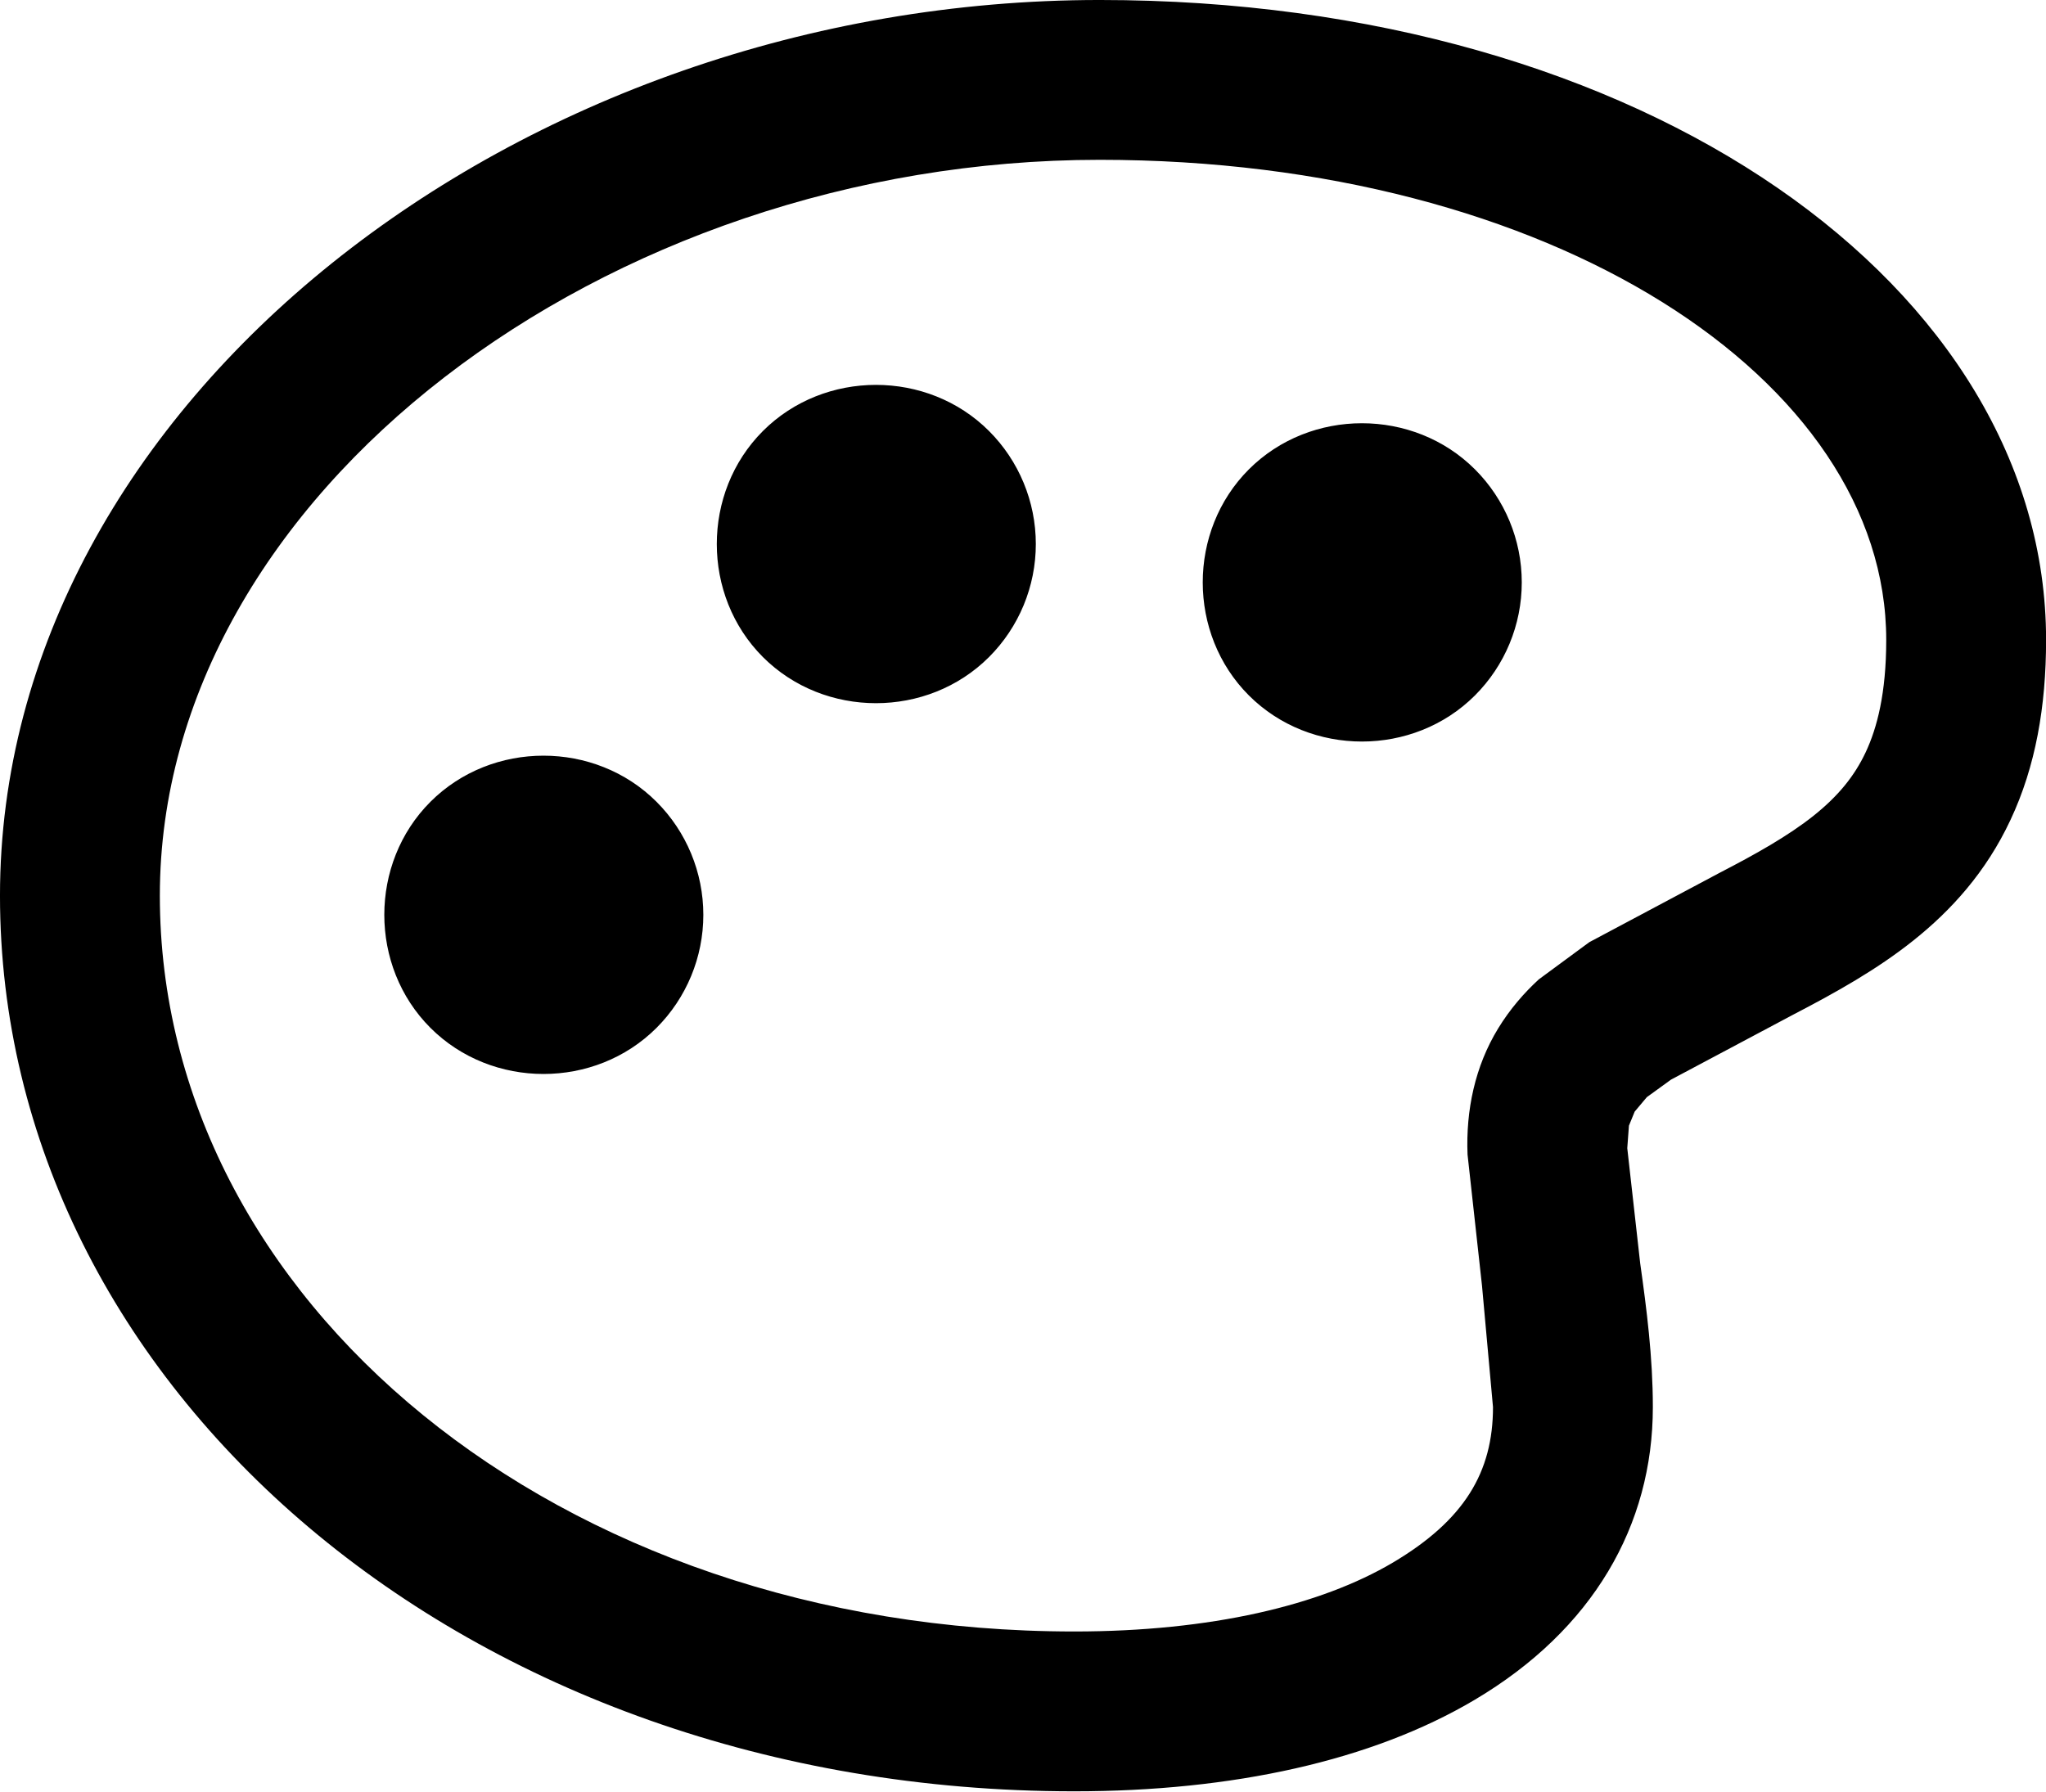
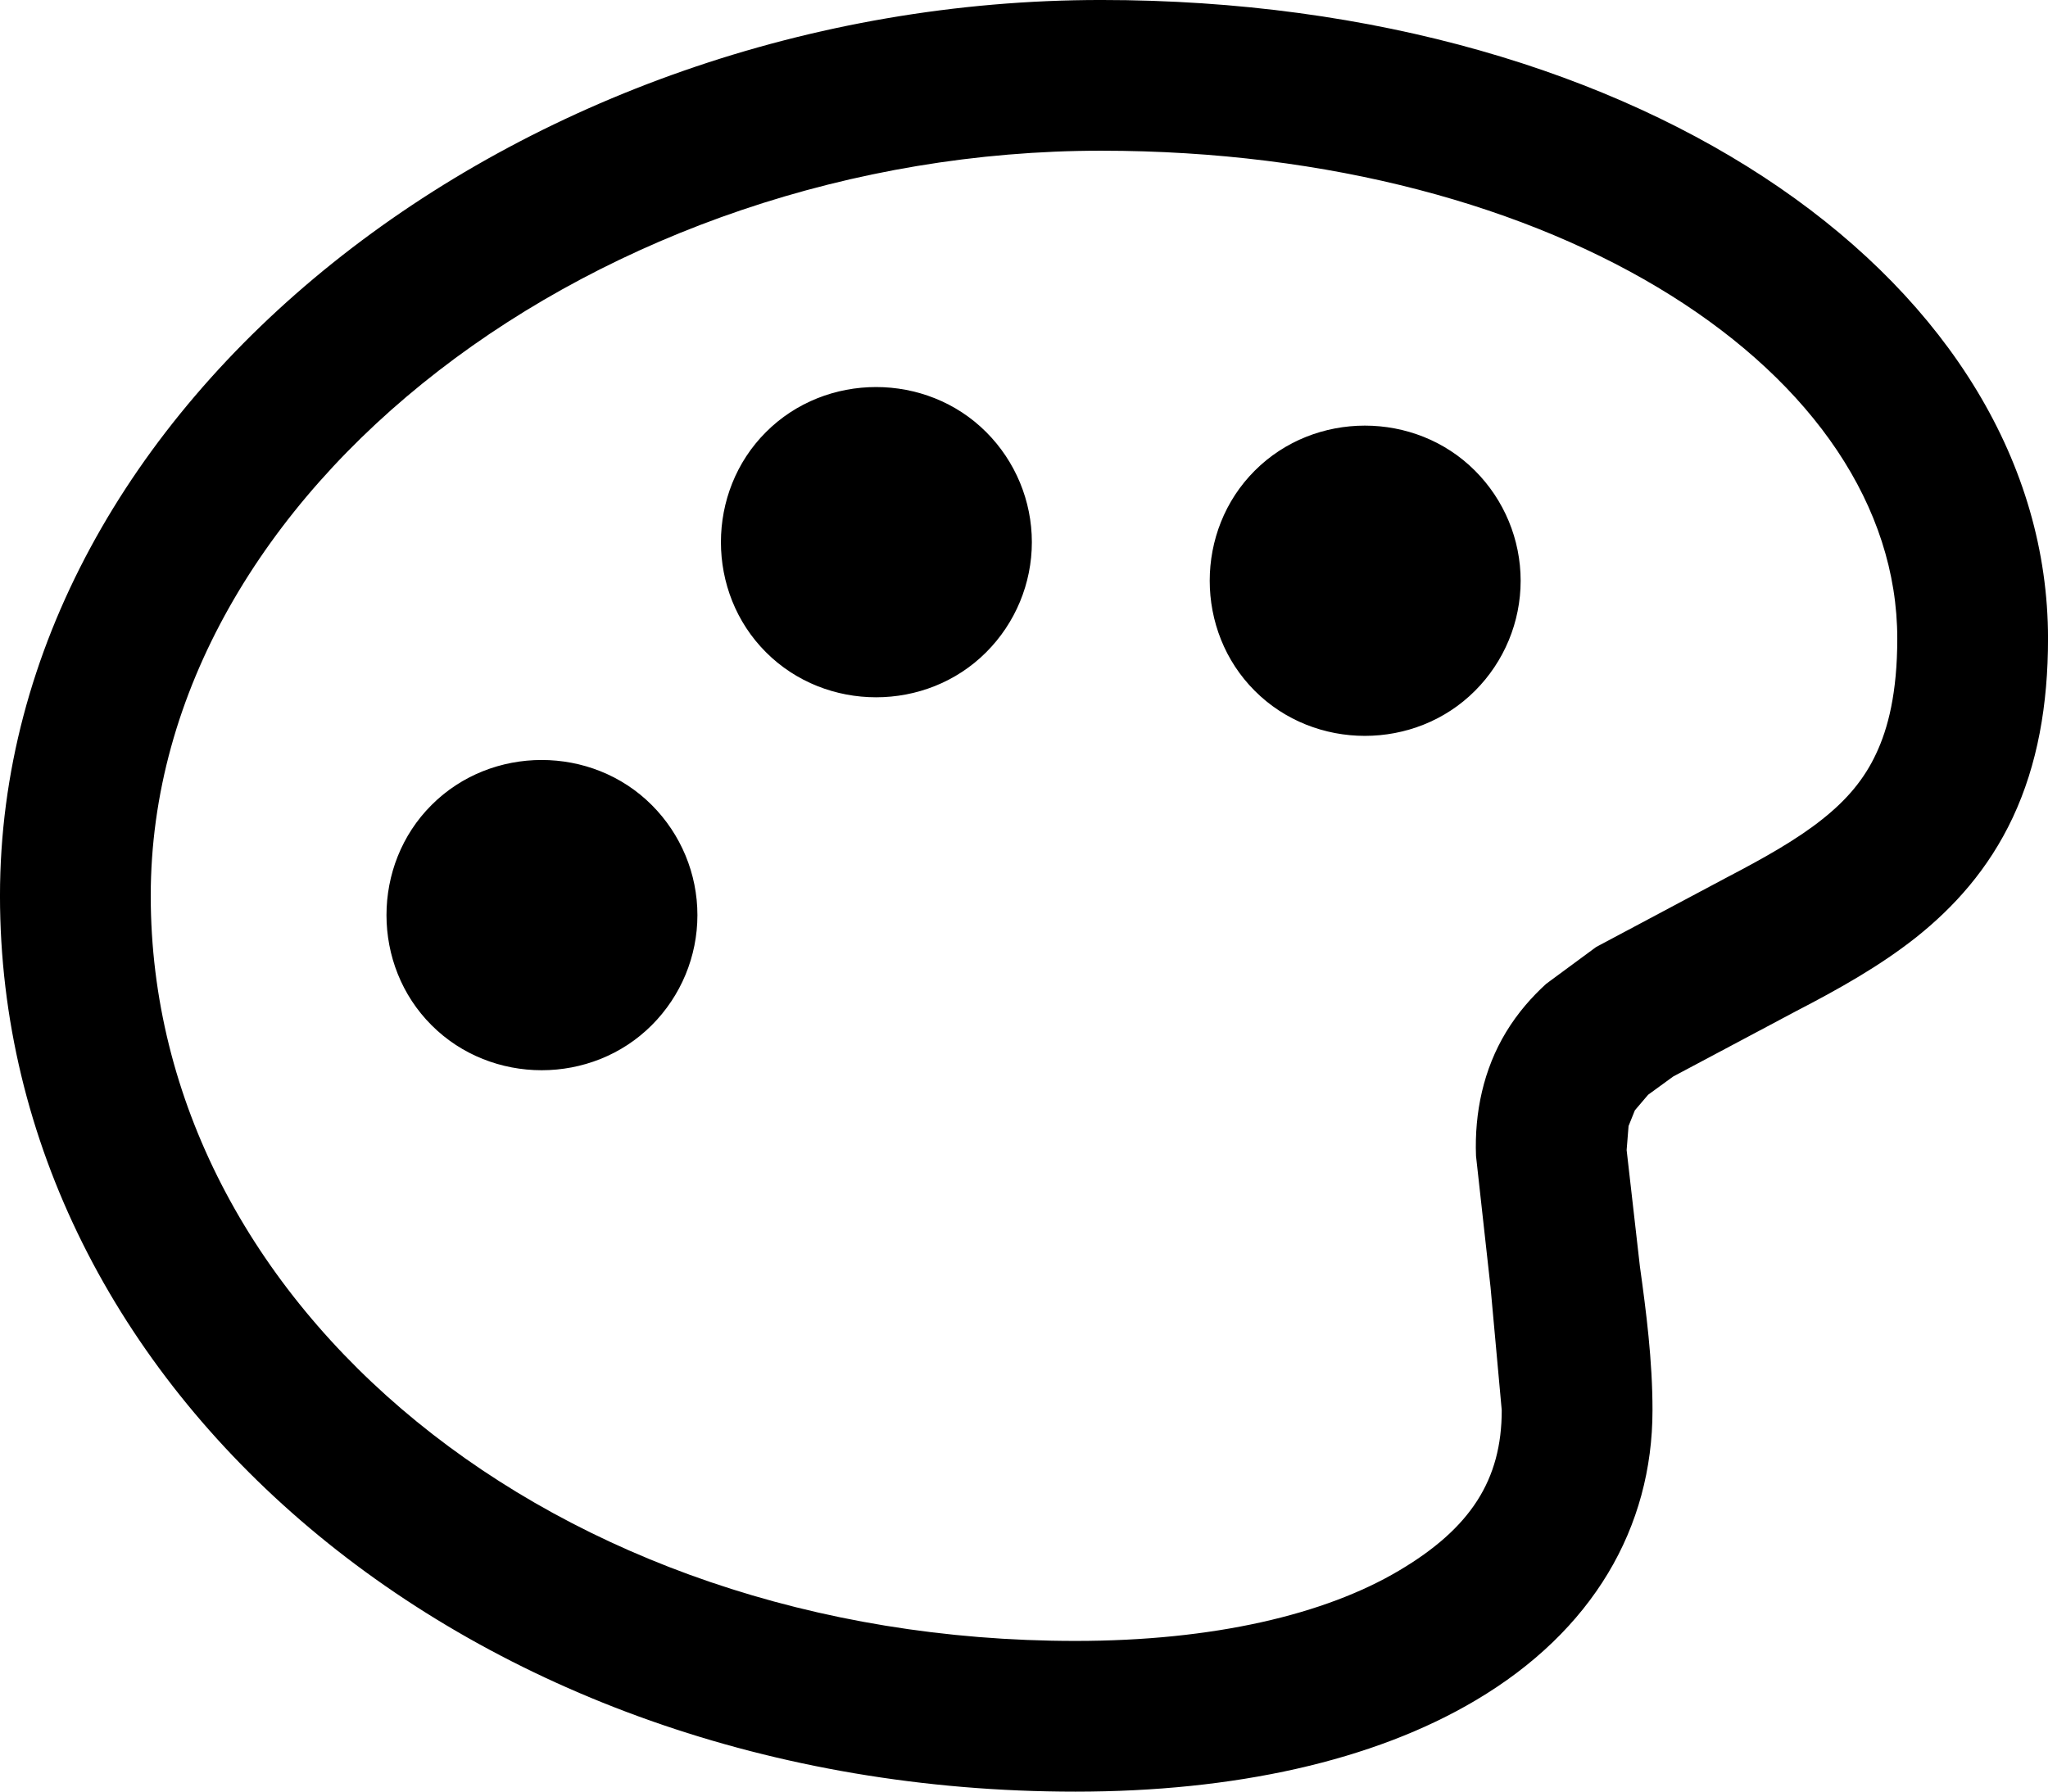
- <svg version="1.1" viewBox="0 0 12.778 11.189">
-   <g id="s" transform="matrix(0.79866 0 0 0.79866 -1.59738 -2.39204)">
-     <path d="M10.6 2.995C6.062 2.995 2 6.144 2 10C2 13.842 5.648 17.005 10.4 17.005C11.639 17.005 12.728 16.766 13.531 16.29C14.456 15.742 14.925 14.925 14.925 14C14.925 13.609 14.876 13.23 14.826 12.875L14.725 11.975L14.738 11.799L14.783 11.689L14.878 11.576L15.067 11.439L16.022 10.931C16.355 10.758 16.676 10.579 16.962 10.351C17.253 10.119 17.529 9.82 17.722 9.407C17.918 8.99 18 8.519 18 8C18 5.249 14.872 2.995 10.6 2.995ZM10.6 4.245C14.132 4.245 16.75 5.962 16.75 8C16.75 8.418 16.678 8.689 16.59 8.877C16.501 9.067 16.372 9.223 16.183 9.374C15.982 9.534 15.73 9.675 15.446 9.822L14.428 10.364L14.033 10.655C13.92 10.759 13.809 10.885 13.715 11.039C13.534 11.335 13.462 11.68 13.476 12.025L13.589 13.05L13.675 14C13.675 14.509 13.451 14.884 12.894 15.215C12.327 15.551 11.468 15.755 10.4 15.755C6.353 15.755 3.25 13.158 3.25 10C3.25 6.86 6.737 4.245 10.6 4.245ZM6.875 10.15C6.875 9.984 6.809 9.825 6.692 9.708C6.575 9.591 6.416 9.525 6.25 9.525C6.084 9.525 5.925 9.591 5.808 9.708C5.691 9.825 5.625 9.984 5.625 10.15C5.625 10.316 5.691 10.475 5.808 10.592C5.925 10.709 6.084 10.775 6.25 10.775C6.416 10.775 6.575 10.709 6.692 10.592C6.809 10.475 6.875 10.316 6.875 10.15ZM7.5 10.15C7.5 9.818 7.368 9.5 7.134 9.266L7.134 9.266C6.653 8.785 5.847 8.785 5.366 9.266L5.366 9.266C4.885 9.747 4.885 10.553 5.366 11.034L5.366 11.034C5.847 11.515 6.653 11.515 7.134 11.034L7.134 11.034C7.368 10.8 7.5 10.482 7.5 10.15ZM9.475 7.25C9.475 7.084 9.409 6.925 9.292 6.808C9.175 6.691 9.016 6.625 8.85 6.625C8.684 6.625 8.525 6.691 8.408 6.808C8.291 6.925 8.225 7.084 8.225 7.25C8.225 7.416 8.291 7.575 8.408 7.692C8.525 7.809 8.684 7.875 8.85 7.875C9.016 7.875 9.175 7.809 9.292 7.692C9.409 7.575 9.475 7.416 9.475 7.25ZM10.1 7.25C10.1 6.918 9.968 6.6 9.734 6.366L9.734 6.366C9.253 5.885 8.447 5.885 7.966 6.366L7.966 6.366C7.485 6.847 7.485 7.653 7.966 8.134L7.966 8.134C8.447 8.615 9.253 8.615 9.734 8.134L9.734 8.134C9.968 7.9 10.1 7.582 10.1 7.25ZM13.275 7.55C13.275 7.384 13.209 7.225 13.092 7.108C12.975 6.991 12.816 6.925 12.65 6.925C12.484 6.925 12.325 6.991 12.208 7.108C12.091 7.225 12.025 7.384 12.025 7.55C12.025 7.716 12.091 7.875 12.208 7.992C12.325 8.109 12.484 8.175 12.65 8.175C12.816 8.175 12.975 8.109 13.092 7.992C13.209 7.875 13.275 7.716 13.275 7.55ZM13.9 7.55C13.9 7.218 13.768 6.9 13.534 6.666L13.534 6.666C13.053 6.185 12.247 6.185 11.766 6.666L11.766 6.666C11.285 7.147 11.285 7.953 11.766 8.434L11.766 8.434C12.247 8.915 13.053 8.915 13.534 8.434L13.534 8.434C13.768 8.2 13.9 7.882 13.9 7.55Z" />
+ <svg version="1.1" viewBox="0 0 12.716 11.127">
+   <g id="s" transform="matrix(0.79866 0 0 0.79866 -1.62855 -2.42321)">
+     <path d="M10.6 3.034C6.083 3.034 2.039 6.166 2.039 10C2.039 13.821 5.67 16.966 10.4 16.966C11.634 16.966 12.716 16.728 13.511 16.256C14.423 15.716 14.886 14.912 14.886 14C14.886 13.611 14.837 13.234 14.788 12.881L14.685 11.977L14.7 11.79L14.749 11.668L14.852 11.547L15.047 11.405L16.004 10.896C16.336 10.724 16.654 10.546 16.938 10.321C17.226 10.091 17.497 9.796 17.687 9.391C17.879 8.981 17.961 8.516 17.961 8C17.961 5.27 14.849 3.034 10.6 3.034ZM10.6 4.206C14.154 4.206 16.789 5.939 16.789 8C16.789 8.422 16.717 8.699 16.625 8.894C16.534 9.09 16.4 9.251 16.207 9.404C16.004 9.566 15.749 9.708 15.464 9.857L14.448 10.398L14.06 10.684C13.948 10.786 13.839 10.909 13.748 11.059C13.572 11.349 13.501 11.687 13.514 12.023L13.627 13.044L13.714 14C13.714 14.542 13.472 14.918 12.914 15.248C12.339 15.589 11.473 15.794 10.4 15.794C6.331 15.794 3.211 13.179 3.211 10C3.211 6.837 6.716 4.206 10.6 4.206ZM6.875 10.15C6.875 9.984 6.809 9.825 6.692 9.708C6.575 9.591 6.416 9.525 6.25 9.525C6.084 9.525 5.925 9.591 5.808 9.708C5.691 9.825 5.625 9.984 5.625 10.15C5.625 10.316 5.691 10.475 5.808 10.592C5.925 10.709 6.084 10.775 6.25 10.775C6.416 10.775 6.575 10.709 6.692 10.592C6.809 10.475 6.875 10.316 6.875 10.15ZM7.461 10.15C7.461 9.829 7.333 9.521 7.106 9.294L7.106 9.294C6.64 8.827 5.86 8.827 5.394 9.294L5.394 9.294C4.927 9.76 4.927 10.54 5.394 11.006L5.394 11.006C5.86 11.473 6.64 11.473 7.106 11.006L7.106 11.006C7.333 10.779 7.461 10.471 7.461 10.15ZM9.475 7.25C9.475 7.084 9.409 6.925 9.292 6.808C9.175 6.691 9.016 6.625 8.85 6.625C8.684 6.625 8.525 6.691 8.408 6.808C8.291 6.925 8.225 7.084 8.225 7.25C8.225 7.416 8.291 7.575 8.408 7.692C8.525 7.809 8.684 7.875 8.85 7.875C9.016 7.875 9.175 7.809 9.292 7.692C9.409 7.575 9.475 7.416 9.475 7.25ZM10.061 7.25C10.061 6.929 9.933 6.621 9.706 6.394L9.706 6.394C9.24 5.927 8.46 5.927 7.994 6.394L7.994 6.394C7.527 6.86 7.527 7.64 7.994 8.106L7.994 8.106C8.46 8.573 9.24 8.573 9.706 8.106L9.706 8.106C9.933 7.879 10.061 7.571 10.061 7.25ZM13.275 7.55C13.275 7.384 13.209 7.225 13.092 7.108C12.975 6.991 12.816 6.925 12.65 6.925C12.484 6.925 12.325 6.991 12.208 7.108C12.091 7.225 12.025 7.384 12.025 7.55C12.025 7.716 12.091 7.875 12.208 7.992C12.325 8.109 12.484 8.175 12.65 8.175C12.816 8.175 12.975 8.109 13.092 7.992C13.209 7.875 13.275 7.716 13.275 7.55ZM13.861 7.55C13.861 7.229 13.733 6.921 13.506 6.694L13.506 6.694C13.04 6.227 12.26 6.227 11.794 6.694L11.794 6.694C11.327 7.16 11.327 7.94 11.794 8.406L11.794 8.406C12.26 8.873 13.04 8.873 13.506 8.406L13.506 8.406C13.733 8.179 13.861 7.871 13.861 7.55Z" />
  </g>
</svg>
